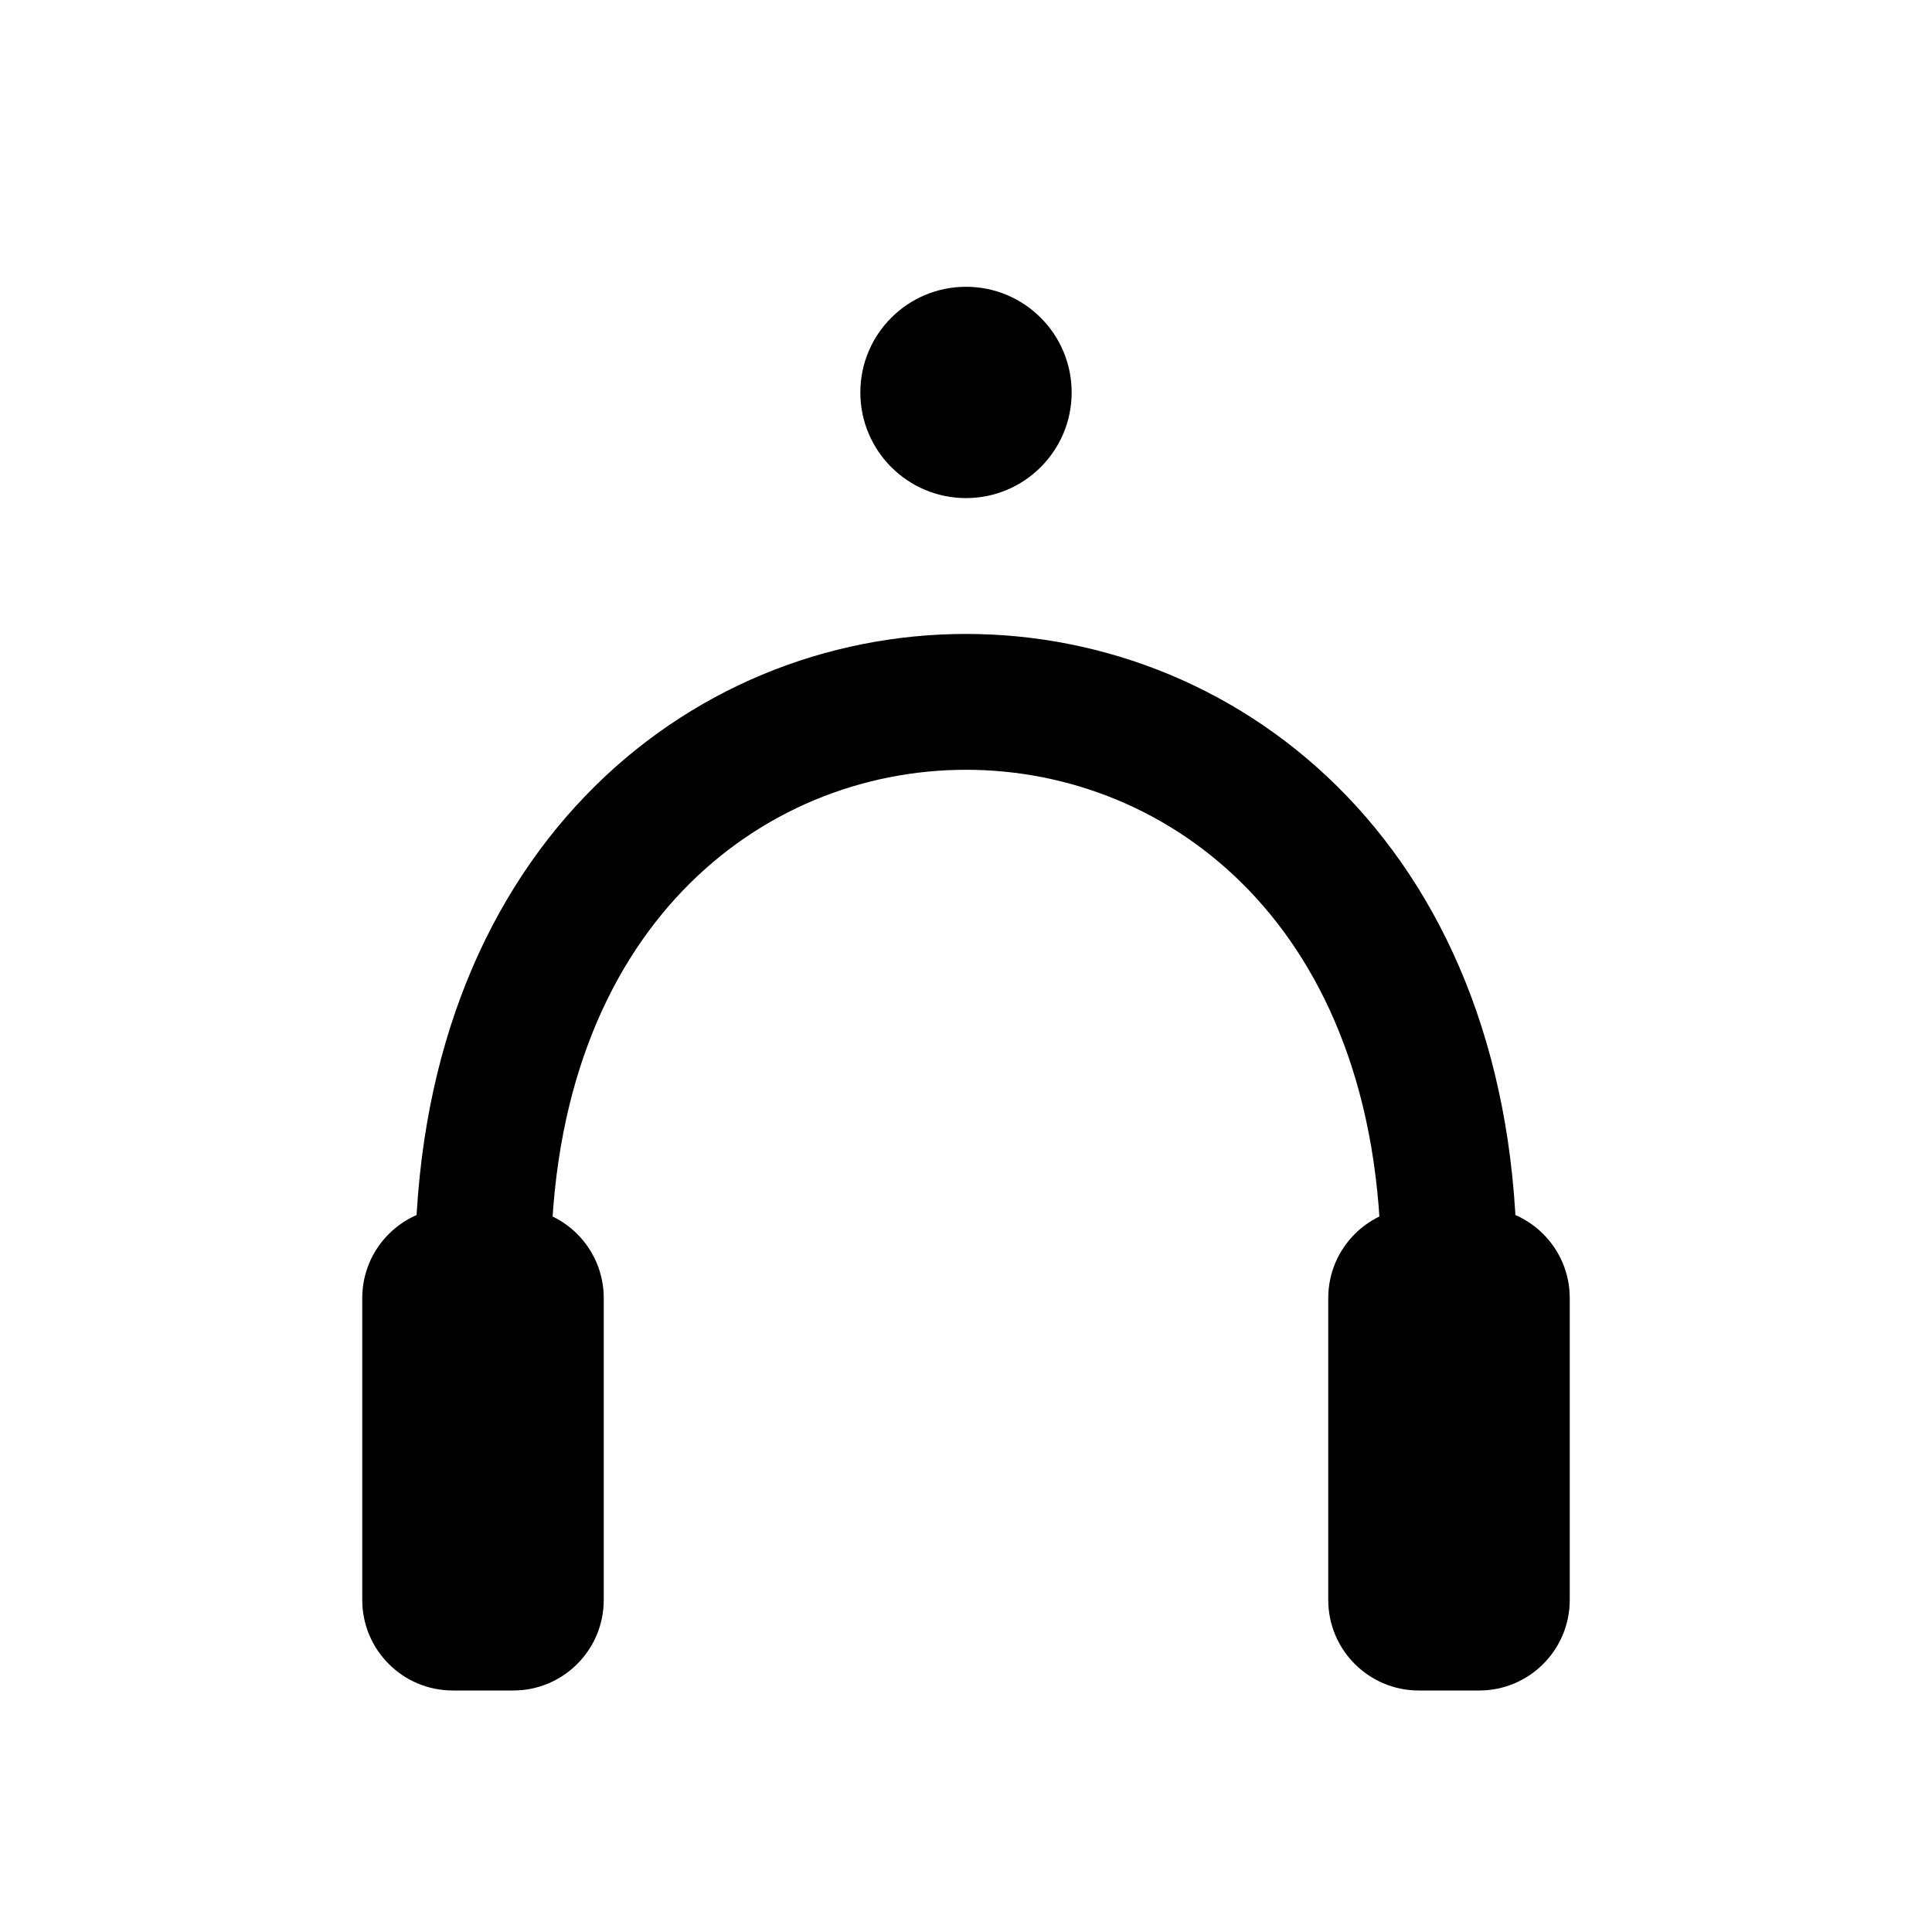
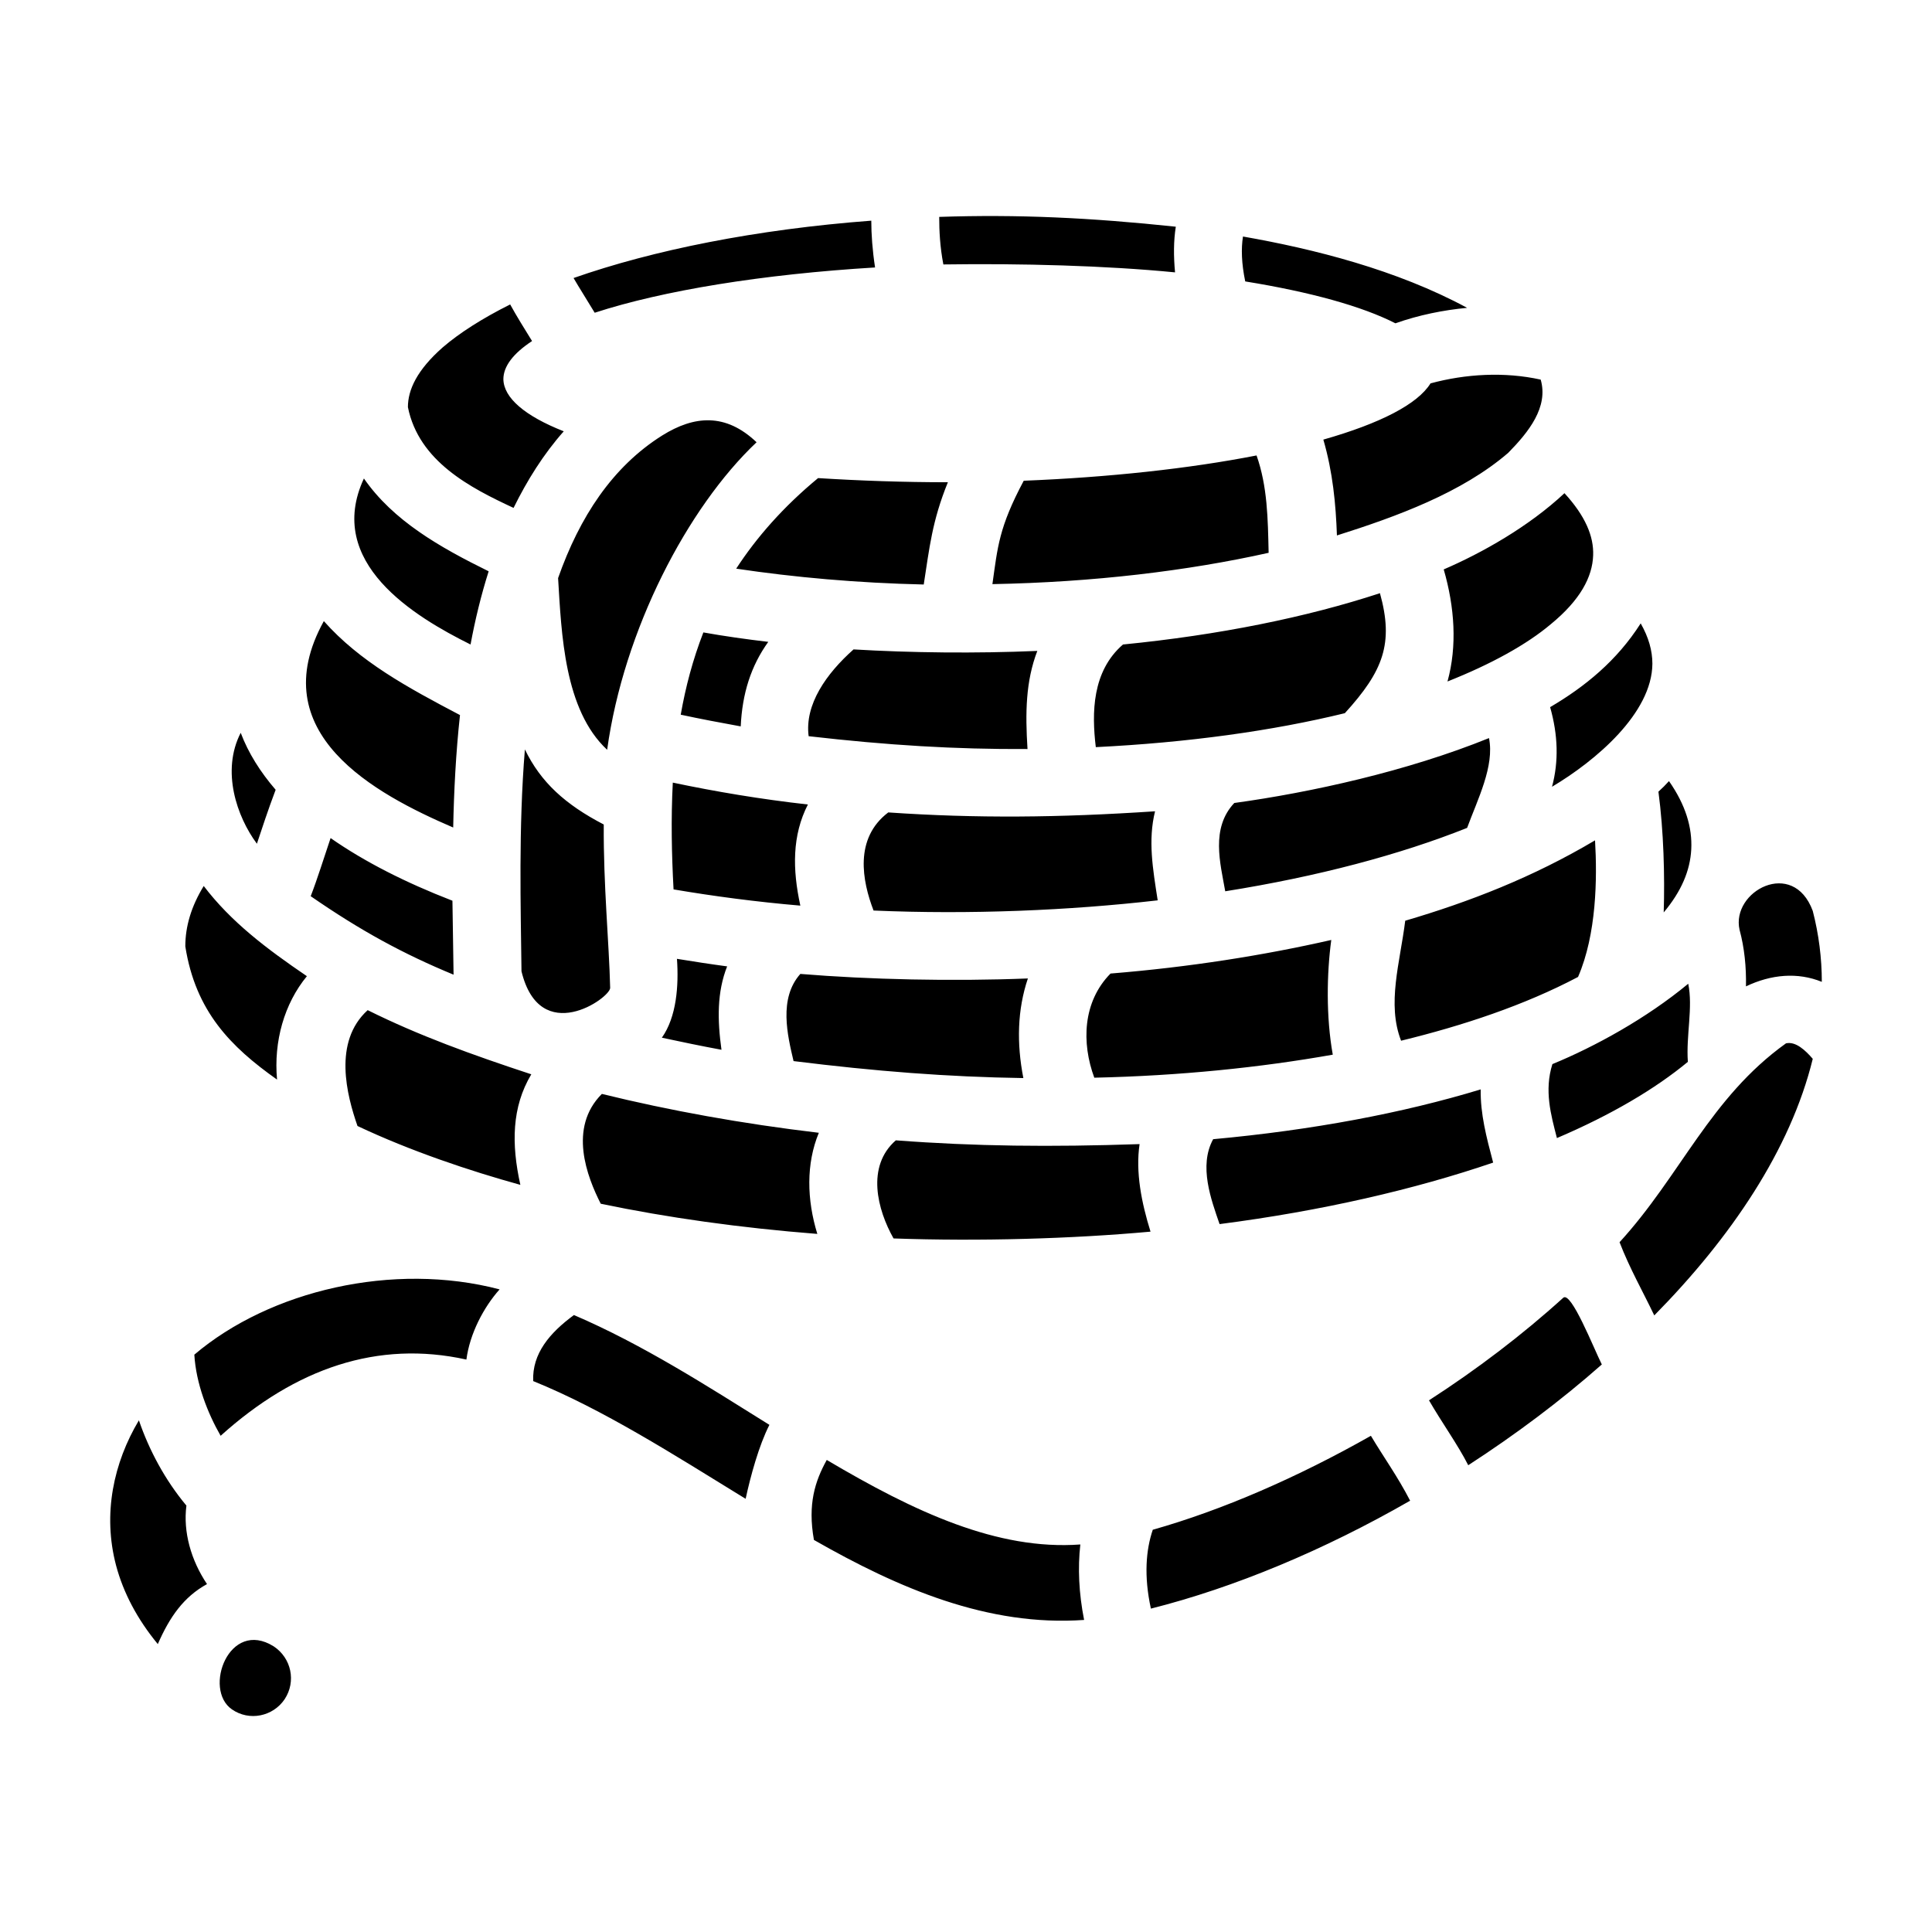
- <svg xmlns="http://www.w3.org/2000/svg" viewBox="0 0 64 64">
-   <path d="M16 42C16 17 48 17 48 42" fill="none" stroke="#000" stroke-width="4.5" stroke-linecap="round" />
-   <rect x="12" y="40" width="8" height="16" rx="3" fill="#000" />
-   <rect x="44" y="40" width="8" height="16" rx="3" fill="#000" />
-   <circle cx="32" cy="13" r="3.5" fill="#000" />
+ <svg xmlns="http://www.w3.org/2000/svg" viewBox="0 0 512 512">
+   <path d="M248.9 57.48c0 3.7.2 7.9 1.1 12.6 20.6-.3 43 .3 61.4 2.1-.4-4.3-.4-8.3.2-12.1-22.7-2.4-41.8-3.3-62.7-2.6zm-18 1c-30.5 2.3-57.8 7.8-78.9 15.2 1.5 2.6 3.5 5.7 5.6 9.2 18.1-5.9 44.5-10.2 74.3-12-.7-4.6-1-8.8-1-12.4zm98.5 4.2c-.5 3.2-.4 7.1.6 11.9 17.3 2.8 31 6.6 39.8 11.1 6.2-2.2 12.7-3.5 19-4.1-18.7-10.1-40.6-15.6-59.4-18.9zm-194.2 18c-7.4 3.7-13.5 7.6-17.9 11.4-6.8 6-9.2 11.22-9.2 15.82 2.9 14.4 16.6 21.4 28 26.7 3.6-7.3 7.9-14.2 13.3-20.3-10.4-4.1-15.9-8.9-16-13.8 0-3.42 2.6-6.82 7.6-10.12-2.1-3.4-4.1-6.6-5.8-9.7zm243.9 20.92c-3.4 5.5-13.3 10.6-28.4 14.9 2.5 8.6 3.3 17 3.6 25.4 15.8-5 33.1-11.3 45.4-21.9 5.4-5.5 10.7-12.1 8.6-19.4-9.6-2.12-19.9-1.52-29.2 1zm-203.6 13.8c-13.2 8.3-21.9 21.6-27.6 37.8.9 14.7 1.6 34.9 13 45.5 4.4-31.8 21.3-64.2 39.6-81.5-8.2-7.8-16.5-7.1-25-1.8zm157.5 5.3c-17.9 3.5-39.2 5.8-61.7 6.7-6.6 12.4-6.9 17.5-8.3 27.4 26.7-.5 51.7-3.5 73.2-8.3-.2-9-.3-17.6-3.2-25.8zm-116.2 6c-9.2 7.6-16.3 15.7-21.7 24 15.4 2.3 32.1 3.8 49.7 4.2 1.5-9.6 2.2-16.8 6.4-27.1-11.7 0-23.3-.4-34.4-1.1zm-120.36.1c-10.37 22.3 13.36 36.6 28.26 44 1.2-6.5 2.8-13.1 4.8-19.4-13-6.4-25.3-13.4-33.06-24.6zm318.16 3.9c-9.5 8.9-22 15.9-32 20.2 2.9 10 3.6 20.3 1 29.7 11.6-4.6 21-9.8 27.4-15.2 7.8-6.4 11-12.5 11.2-18.2.2-5.1-2.1-10.5-7.6-16.5zm-48.9 26.5c-19.5 6.4-42.7 11.1-68.1 13.6-8.2 7.1-8.3 18.1-7.2 27.2 24.3-1.2 46.8-4.3 66-9 10.2-11.2 13-18.5 9.3-31.8zm-279.88 7.4c-16.43 29.7 13.58 45.8 34.28 54.7.2-9.6.7-19.7 1.8-29.8-13.9-7.3-26.6-14.2-36.08-24.9zm348.98.6c-6.3 9.9-14.8 16.8-24 22.2 2.1 7.4 2.3 14.4.5 21.1 11.6-6.9 26.5-19.5 26.6-32.6 0-3.5-1-7-3.1-10.7zm-248.4 2.4c-2.8 7.2-4.7 14.4-6 21.8 5.1 1.1 10.4 2.1 15.9 3.1.4-8.7 2.7-16 7.3-22.4-5.9-.7-11.6-1.5-17.2-2.5zm39.8 4.5c-7.2 6.4-13 14.6-11.9 23 20.9 2.4 38.8 3.5 58 3.4-.6-9.6-.5-17.9 2.6-26-16.3.7-33.6.5-48.7-.4zM63.79 194.2c-5.2 10.1-1.05 22.2 4.29 29.4 1.34-4 2.89-8.8 4.97-14.3-4.05-4.7-7.22-9.7-9.26-15.1zm330.81 1.4c-21.7 8.8-47.2 14.4-67.5 17.2-6.3 6.7-3.7 16-2.4 23.4 24.5-3.9 46.3-9.7 64.1-16.8 2.8-7.6 7.3-16.4 5.8-23.8zm-255.5 3c-1.7 20.8-1.1 41.8-.9 58.8 4.9 20.2 23.5 7.1 23.5 4.4-.3-12.2-1.8-27.1-1.7-43.3-10.2-5.3-16.7-11.2-20.9-19.9zm303.2 8.4c-.9 1-1.8 1.9-2.8 2.8 1.4 10.5 1.7 22.4 1.4 32 4.7-5.6 7-11.1 7.3-16.7.3-5.8-1.5-11.8-5.9-18.1zm-264 .4c-.5 9.6-.3 19.1.2 28.3 10.6 1.8 21.9 3.3 33.6 4.3-2.1-9.6-2.2-18.6 2-26.8-12.5-1.4-24.4-3.4-35.8-5.8zm127.8 7.6c-25.5 1.7-47.4 1.9-70.7.3-9.1 6.9-6.9 18.2-3.9 26 25.4 1.1 51.8 0 75.3-2.7-1.3-8.4-2.6-15.9-.7-23.6zm-218.49 7.1c-1.93 5.7-3.42 10.6-5.27 15.4 13.3 9.2 24.56 15.3 37.86 20.8-.1-6-.2-12.6-.3-19.6-12.4-4.8-23.26-10.3-32.29-16.6zm335.09.6c-16.5 9.8-33.3 16.3-50.3 21.3-1.4 11.2-4.9 22-1.1 31.8 16.4-4 32.7-9.4 46.9-16.9 4.9-11.3 5.1-26.1 4.5-36.2zm38.3 23.7c1.3 4.8 1.8 9.9 1.7 15 6.7-3.2 13.7-3.8 20.1-1.2 0-6.3-.8-12.6-2.4-18.8-5.2-14.1-21.7-5.2-19.4 5zM53.99 234.8c-3.31 5.4-4.88 10.7-4.88 16 2.71 17.2 12 26.6 24.31 35.3-.92-10.1 1.9-20.1 7.91-27.4-10.73-7.3-20.11-14.4-27.34-23.9zm298.81 14.3c-18 4.1-37.6 7.2-58.5 8.9-7.4 7.5-7.7 18.4-4.3 27.6 22.7-.5 44-2.7 63.2-6.1-1.8-10-1.6-21.5-.4-30.4zm-173.4 5c.5 7.1-.1 15.4-4 20.9 5.1 1.1 10.4 2.2 15.8 3.2-1.1-7.9-1.2-15.3 1.5-22.1-4.5-.6-9-1.3-13.3-2zm32.7 4c-5.8 6.5-3.4 16.3-1.8 23.1 21.7 2.7 40.8 4.2 60.9 4.5-1.8-9.2-1.6-18.1 1.2-26.4-20.1.8-42.1.3-60.3-1.2zm235.3 2.6c-11.1 9.2-24.8 16.7-36 21.3-2.2 7-.4 13.4 1.2 19.6 14.3-6.1 26-13 34.7-20.2-.5-7 1.4-14.4.1-20.7zm-349.96 7c-9.27 8.4-5.52 22.6-2.7 30.7 13.96 6.6 29.76 11.9 43.16 15.6-2.4-10.8-2.3-20.6 2.9-29.3-15.8-5.2-29.9-10.3-43.36-17zm375.86 8.8c-20.1 14.4-27.9 35-44.1 52.7 2.7 7 6.2 13.1 9.2 19.4 20.3-20.6 36.1-43.9 42-68-1.9-2.2-4.5-4.7-7.1-4.1zm-80.9 12.2c-20.7 6.3-44.7 10.8-70.9 13.2-3.9 7.1-.5 16.1 1.7 22.5 27.1-3.5 51.7-9.2 72.5-16.3-1.8-6.8-3.4-12.9-3.3-19.4zm-232.9 1.2c-9 9-3.9 22-.3 29.1 17.7 3.7 37 6.4 57.4 8-2.8-9.1-3-18.6.4-26.8-20.3-2.4-39.6-5.9-57.5-10.3zm77.9 12.3c-7.9 6.9-4.9 18.4-.6 26 22.7.8 47.2.1 68.1-1.8-2.4-7.7-4-15.8-2.9-23.2-23.6.8-43.5.6-64.6-1zM51.5 359c.46 7.7 3.53 15.5 6.97 21.5 19.87-17.9 41.63-25.4 65.13-20.2.9-6.9 4.6-13.9 8.8-18.6-28.2-7.4-60.89.3-80.9 17.3zm362.8-15.1c-10.8 9.8-22.9 19-35.6 27.2 3.4 5.9 7.6 11.7 10.4 17.2 12.5-8.1 24.4-17 35.4-26.7-2.2-4.4-8.1-19.4-10.2-17.7zm-262.2 4.6c-6.4 4.7-11.1 10.2-10.8 17.5 18.5 7.5 37.1 19.4 56.3 31.2 1.3-6 3.5-14.1 6.3-19.6-16.5-10.3-33.6-21.3-51.8-29.1zM36.81 376.4c-6.69 11.2-9.67 24.8-6.04 38.5 1.92 7.2 5.61 14.2 11.05 20.8 3.15-7.2 6.85-12.5 13.04-15.9-4.23-6.3-6.36-13.8-5.46-20.8-5.67-6.8-9.89-14.7-12.59-22.6zm326.49 4.1c-19.4 11-39.4 19.7-57.8 24.9-1.8 5.3-2.4 12.2-.5 20.9 22.2-5.6 45.9-15.5 68.7-28.6-3.3-6.4-7-11.5-10.4-17.2zm-144.2 6.4c-3.1 5.6-5.1 11.7-3.4 21.2 22.4 12.8 46.1 23 71.6 21.2-1.4-7.1-1.7-13.8-1-20-22 1.6-43.9-8.6-67.2-22.4zM61.46 453c4.6 3.2 10.89 1.9 13.98-2.7 3.09-4.7 1.78-10.9-2.91-14-11.83-7.4-18.76 11.4-11.07 16.7z" />
</svg>
